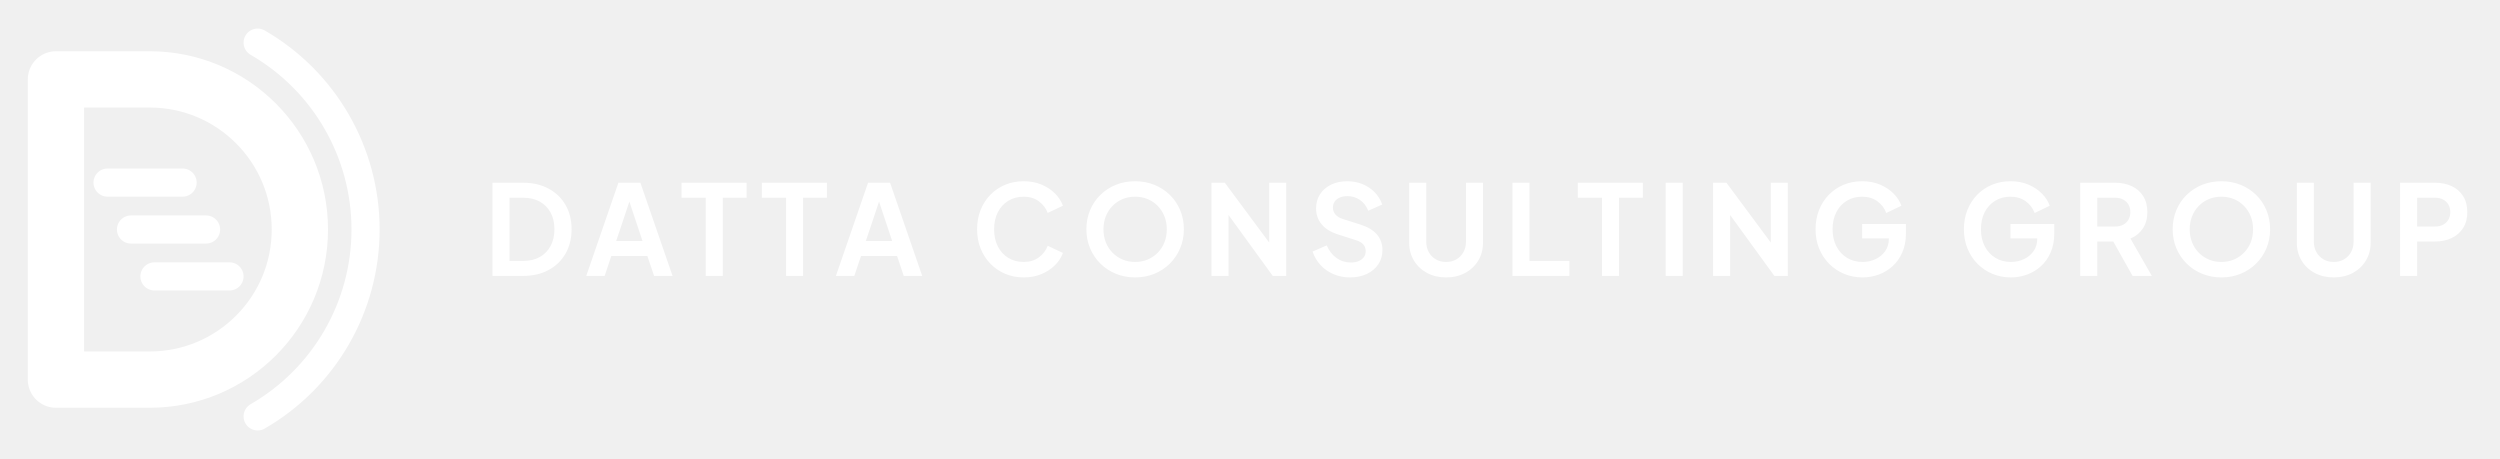
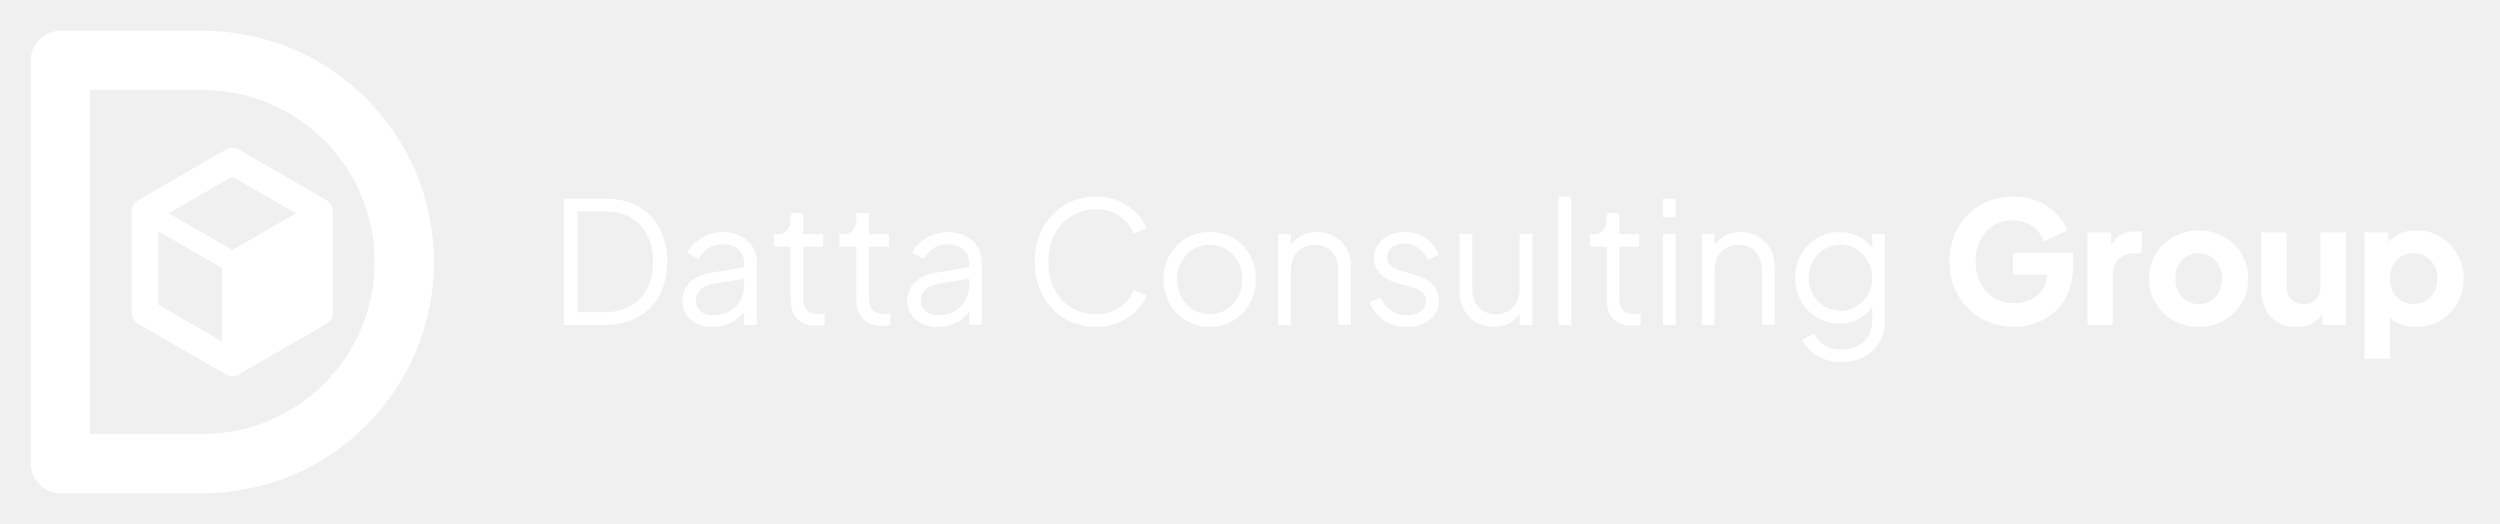
- <svg xmlns="http://www.w3.org/2000/svg" viewBox="-8 -8 719.49 132" width="719.49" height="132" role="img" aria-label="Datta Consulting Group">
-   <g transform="scale(1.35) translate(-20 -7)">
-     <g fill="none" stroke-linecap="round" stroke-linejoin="round">
-       <path d="M26 18H46A32 32 0 0 1 46 82H26Z" stroke="#FFFFFF" stroke-width="12" />
-       <path d="M37 40H53M42 50H58M47 60H63" stroke="#FFFFFF" stroke-width="6" />
-       <path d="M69 10.16A46 46 0 0 1 69 89.84" stroke="#FFFFFF" stroke-width="6" />
+ <svg xmlns="http://www.w3.org/2000/svg" viewBox="-8 -8 649.44 136" width="649.44" height="136" role="img" aria-label="Datta Consulting Group">
+   <g transform="scale(1.54) translate(-19 -11)">
+     <g stroke-linecap="round" stroke-linejoin="round">
+       <path d="M24 16H48A34 34 0 0 1 48 84H24Z" fill="none" stroke="#FFFFFF" stroke-width="10" />
+       <path d="M53 50L67.72 41.5L67.72 58.5L53 67Z" fill="#FFFFFF" />
+       <path d="M53 33L67.72 41.5L67.72 58.5L53 67L38.28 58.5L38.28 41.5Z" fill="none" stroke="#FFFFFF" stroke-width="4.5" />
+       <path d="M38.28 41.5L53 50L67.72 41.5M53 50L53 67" fill="none" stroke="#FFFFFF" stroke-width="3.5" />
    </g>
  </g>
-   <path transform="translate(131.16 71.41)" d="M2.57 0V-26.82H11.34Q15.6 -26.82 18.74 -25.11Q21.89 -23.41 23.62 -20.39Q25.34 -17.37 25.34 -13.42Q25.34 -9.49 23.62 -6.46Q21.89 -3.42 18.74 -1.71Q15.6 0 11.34 0H2.57ZM7.48 -4.32H11.45Q14.18 -4.32 16.19 -5.44Q18.19 -6.57 19.3 -8.62Q20.4 -10.66 20.4 -13.44Q20.4 -16.22 19.29 -18.25Q18.18 -20.27 16.18 -21.39Q14.18 -22.5 11.45 -22.5H7.48V-4.32ZM29.56 0 38.81 -26.82H45.14L54.4 0H49.08L47.15 -5.74H36.78L34.85 0H29.56ZM38.18 -10.06H45.74L41.3 -23.42H42.65L38.18 -10.06ZM63.95 0V-22.5H56.99V-26.82H75.71V-22.5H68.85V0H63.95ZM87.06 0V-22.5H80.1V-26.82H98.82V-22.5H91.96V0H87.06ZM101.41 0 110.66 -26.82H117L126.25 0H120.93L119.01 -5.74H108.64L106.7 0H101.41ZM110.03 -10.06H117.59L113.16 -23.42H114.51L110.03 -10.06ZM155.45 0.43Q152.58 0.43 150.13 -0.61Q147.69 -1.65 145.88 -3.51Q144.06 -5.38 143.05 -7.9Q142.04 -10.42 142.04 -13.42Q142.04 -16.42 143.04 -18.95Q144.04 -21.48 145.85 -23.34Q147.66 -25.2 150.11 -26.23Q152.55 -27.25 155.45 -27.25Q158.32 -27.25 160.6 -26.28Q162.89 -25.31 164.48 -23.71Q166.07 -22.11 166.74 -20.2L162.37 -18.13Q161.6 -20.17 159.8 -21.48Q158 -22.8 155.45 -22.8Q152.93 -22.8 151 -21.61Q149.08 -20.42 148.01 -18.32Q146.94 -16.23 146.94 -13.42Q146.94 -10.62 148.01 -8.5Q149.08 -6.39 151 -5.21Q152.93 -4.02 155.45 -4.02Q158 -4.02 159.8 -5.33Q161.6 -6.64 162.37 -8.68L166.74 -6.61Q166.07 -4.71 164.48 -3.11Q162.89 -1.51 160.6 -0.54Q158.32 0.43 155.45 0.43ZM187.52 0.43Q184.55 0.43 182 -0.61Q179.45 -1.65 177.55 -3.53Q175.64 -5.41 174.57 -7.93Q173.5 -10.46 173.5 -13.43Q173.5 -16.4 174.56 -18.92Q175.62 -21.45 177.52 -23.31Q179.42 -25.18 181.98 -26.22Q184.53 -27.25 187.52 -27.25Q190.52 -27.25 193.07 -26.21Q195.62 -25.17 197.53 -23.31Q199.43 -21.44 200.49 -18.92Q201.55 -16.4 201.55 -13.43Q201.55 -10.46 200.47 -7.93Q199.4 -5.41 197.5 -3.53Q195.6 -1.65 193.05 -0.61Q190.49 0.43 187.52 0.43ZM187.52 -4.02Q189.49 -4.02 191.14 -4.72Q192.8 -5.43 194.04 -6.69Q195.28 -7.96 195.96 -9.67Q196.64 -11.39 196.64 -13.43Q196.64 -15.45 195.96 -17.16Q195.28 -18.86 194.04 -20.14Q192.8 -21.42 191.14 -22.11Q189.49 -22.8 187.52 -22.8Q185.56 -22.8 183.91 -22.11Q182.25 -21.42 181.01 -20.14Q179.77 -18.86 179.09 -17.16Q178.41 -15.45 178.41 -13.43Q178.41 -11.39 179.09 -9.67Q179.77 -7.96 181.01 -6.69Q182.25 -5.43 183.91 -4.72Q185.57 -4.02 187.52 -4.02ZM209.5 0V-26.82H213.34L228.08 -6.95L226.11 -6.54V-26.82H231.01V0H227.14L212.6 -20.02L214.41 -20.42V0H209.5ZM249.35 0.43Q246.83 0.43 244.64 -0.5Q242.46 -1.43 240.9 -3.11Q239.34 -4.79 238.59 -7.01L242.67 -8.79Q243.66 -6.46 245.49 -5.16Q247.32 -3.86 249.62 -3.86Q250.92 -3.86 251.87 -4.27Q252.82 -4.68 253.35 -5.4Q253.88 -6.13 253.88 -7.11Q253.88 -8.31 253.18 -9.08Q252.48 -9.85 251.06 -10.29L245.91 -11.94Q242.79 -12.93 241.2 -14.86Q239.6 -16.79 239.6 -19.44Q239.6 -21.75 240.74 -23.51Q241.88 -25.27 243.91 -26.26Q245.94 -27.25 248.57 -27.25Q250.98 -27.25 253 -26.41Q255.02 -25.57 256.48 -24.07Q257.93 -22.58 258.64 -20.55L254.61 -18.76Q253.83 -20.75 252.24 -21.86Q250.65 -22.96 248.58 -22.96Q247.36 -22.96 246.42 -22.55Q245.47 -22.15 244.96 -21.4Q244.45 -20.65 244.45 -19.66Q244.45 -18.54 245.17 -17.68Q245.89 -16.83 247.35 -16.37L252.27 -14.81Q255.49 -13.8 257.1 -11.95Q258.7 -10.11 258.7 -7.42Q258.7 -5.12 257.51 -3.35Q256.32 -1.57 254.22 -0.57Q252.13 0.43 249.35 0.43ZM277.02 0.43Q273.93 0.43 271.53 -0.86Q269.13 -2.16 267.76 -4.42Q266.4 -6.68 266.4 -9.56V-26.82H271.31V-9.83Q271.31 -8.15 272.04 -6.83Q272.78 -5.51 274.07 -4.77Q275.36 -4.02 277.02 -4.02Q278.7 -4.02 279.98 -4.77Q281.26 -5.51 282 -6.83Q282.74 -8.15 282.74 -9.83V-26.82H287.64V-9.56Q287.64 -6.68 286.28 -4.42Q284.91 -2.16 282.51 -0.86Q280.12 0.43 277.02 0.43ZM296.12 0V-26.82H301.02V-4.32H312.5V0H296.12ZM321.88 0V-22.5H314.93V-26.82H333.65V-22.5H326.79V0H321.88ZM340.22 0V-26.82H345.12V0H340.22ZM353.86 0V-26.82H357.7L372.44 -6.95L370.47 -6.54V-26.82H375.37V0H371.5L356.96 -20.02L358.77 -20.42V0H353.86ZM396.86 0.43Q393.99 0.43 391.54 -0.61Q389.08 -1.65 387.24 -3.51Q385.4 -5.38 384.37 -7.9Q383.35 -10.42 383.35 -13.42Q383.35 -16.42 384.35 -18.95Q385.34 -21.48 387.16 -23.34Q388.97 -25.2 391.41 -26.23Q393.86 -27.25 396.76 -27.25Q399.63 -27.25 401.91 -26.28Q404.2 -25.31 405.79 -23.71Q407.38 -22.11 408.05 -20.2L403.7 -18.11Q402.94 -20.18 401.13 -21.49Q399.33 -22.8 396.76 -22.8Q394.24 -22.8 392.31 -21.61Q390.38 -20.42 389.32 -18.32Q388.25 -16.23 388.25 -13.42Q388.25 -10.62 389.36 -8.5Q390.47 -6.39 392.4 -5.21Q394.34 -4.02 396.86 -4.02Q398.9 -4.02 400.63 -4.84Q402.35 -5.65 403.4 -7.15Q404.45 -8.65 404.45 -10.7V-12.74L406.69 -10.8H396.76V-14.94H409.36V-12.25Q409.36 -9.13 408.31 -6.76Q407.27 -4.38 405.49 -2.78Q403.71 -1.17 401.47 -0.37Q399.23 0.43 396.86 0.43ZM439.56 0.43Q436.69 0.43 434.23 -0.61Q431.77 -1.65 429.93 -3.51Q428.09 -5.38 427.07 -7.9Q426.04 -10.42 426.04 -13.42Q426.04 -16.42 427.04 -18.95Q428.04 -21.48 429.85 -23.34Q431.67 -25.2 434.11 -26.23Q436.55 -27.25 439.45 -27.25Q442.32 -27.25 444.61 -26.28Q446.89 -25.31 448.48 -23.71Q450.07 -22.11 450.75 -20.2L446.4 -18.11Q445.63 -20.18 443.83 -21.49Q442.03 -22.8 439.45 -22.8Q436.93 -22.8 435.01 -21.61Q433.08 -20.42 432.01 -18.32Q430.95 -16.23 430.95 -13.42Q430.95 -10.62 432.05 -8.5Q433.16 -6.39 435.1 -5.21Q437.04 -4.02 439.56 -4.02Q441.59 -4.02 443.32 -4.84Q445.05 -5.65 446.1 -7.15Q447.15 -8.65 447.15 -10.7V-12.74L449.39 -10.8H439.45V-14.94H452.05V-12.25Q452.05 -9.13 451.01 -6.76Q449.96 -4.38 448.19 -2.78Q446.41 -1.17 444.17 -0.37Q441.93 0.43 439.56 0.43ZM459.52 0V-26.82H469.52Q472.26 -26.82 474.36 -25.83Q476.46 -24.85 477.65 -22.95Q478.84 -21.06 478.84 -18.34Q478.84 -15.58 477.53 -13.63Q476.21 -11.68 473.98 -10.75L480.13 0H474.59L467.98 -11.77L471.17 -9.9H464.43V0H459.52ZM464.43 -14.22H469.58Q470.91 -14.22 471.88 -14.74Q472.85 -15.25 473.4 -16.19Q473.94 -17.12 473.94 -18.35Q473.94 -19.61 473.4 -20.54Q472.85 -21.46 471.88 -21.98Q470.91 -22.5 469.58 -22.5H464.43V-14.22ZM500.15 0.43Q497.18 0.43 494.63 -0.61Q492.07 -1.65 490.17 -3.53Q488.27 -5.41 487.2 -7.93Q486.13 -10.46 486.13 -13.43Q486.13 -16.4 487.18 -18.92Q488.24 -21.45 490.14 -23.31Q492.05 -25.18 494.6 -26.22Q497.15 -27.25 500.15 -27.25Q503.14 -27.25 505.7 -26.21Q508.25 -25.17 510.15 -23.31Q512.05 -21.44 513.11 -18.92Q514.17 -16.4 514.17 -13.43Q514.17 -10.46 513.1 -7.93Q512.03 -5.41 510.12 -3.53Q508.22 -1.65 505.67 -0.61Q503.12 0.43 500.15 0.43ZM500.15 -4.02Q502.11 -4.02 503.77 -4.72Q505.42 -5.43 506.66 -6.69Q507.91 -7.96 508.59 -9.67Q509.26 -11.39 509.26 -13.43Q509.26 -15.45 508.59 -17.16Q507.91 -18.86 506.66 -20.14Q505.42 -21.42 503.77 -22.11Q502.11 -22.8 500.15 -22.8Q498.19 -22.8 496.53 -22.11Q494.87 -21.42 493.63 -20.14Q492.39 -18.86 491.71 -17.16Q491.03 -15.45 491.03 -13.43Q491.03 -11.39 491.71 -9.67Q492.39 -7.96 493.63 -6.69Q494.87 -5.43 496.53 -4.72Q498.19 -4.02 500.15 -4.02ZM532.48 0.43Q529.39 0.43 526.99 -0.86Q524.58 -2.16 523.22 -4.42Q521.86 -6.68 521.86 -9.56V-26.82H526.76V-9.83Q526.76 -8.15 527.5 -6.83Q528.24 -5.51 529.53 -4.77Q530.82 -4.02 532.48 -4.02Q534.16 -4.02 535.44 -4.77Q536.72 -5.51 537.45 -6.83Q538.19 -8.15 538.19 -9.83V-26.82H543.1V-9.56Q543.1 -6.68 541.73 -4.42Q540.37 -2.16 537.97 -0.86Q535.57 0.43 532.48 0.43ZM551.57 0V-26.82H561.6Q564.34 -26.82 566.44 -25.83Q568.54 -24.85 569.73 -22.95Q570.92 -21.06 570.92 -18.34Q570.92 -15.68 569.72 -13.79Q568.51 -11.9 566.41 -10.9Q564.32 -9.9 561.6 -9.9H556.48V0H551.57ZM556.48 -14.22H561.66Q562.99 -14.22 563.96 -14.74Q564.93 -15.25 565.47 -16.19Q566.02 -17.12 566.02 -18.35Q566.02 -19.61 565.47 -20.54Q564.93 -21.46 563.96 -21.98Q562.99 -22.5 561.66 -22.5H556.48V-14.22Z" fill="#FFFFFF" />
+   <path transform="translate(134.62 76.39)" d="M3.87 0V-32.78H14.65Q19.54 -32.78 23.14 -30.78Q26.75 -28.78 28.73 -25.1Q30.71 -21.43 30.71 -16.41Q30.71 -11.44 28.73 -7.74Q26.75 -4.05 23.14 -2.02Q19.54 0 14.65 0H3.87ZM7.39 -3.3H14.65Q18.44 -3.3 21.21 -4.91Q23.98 -6.51 25.5 -9.46Q27.02 -12.41 27.02 -16.41Q27.02 -20.42 25.48 -23.34Q23.94 -26.27 21.16 -27.87Q18.39 -29.48 14.65 -29.48H7.39V-3.3ZM42.42 0.53Q40.17 0.53 38.41 -0.33Q36.65 -1.19 35.64 -2.68Q34.63 -4.18 34.63 -6.12Q34.63 -7.96 35.42 -9.48Q36.21 -11 37.88 -12.06Q39.56 -13.11 42.15 -13.55L51.39 -15.09V-12.1L42.94 -10.69Q40.39 -10.25 39.27 -9.06Q38.15 -7.88 38.15 -6.25Q38.15 -4.66 39.4 -3.56Q40.66 -2.46 42.64 -2.46Q45.06 -2.46 46.86 -3.5Q48.66 -4.53 49.68 -6.29Q50.69 -8.05 50.69 -10.21V-16.19Q50.69 -18.3 49.15 -19.62Q47.61 -20.94 45.14 -20.94Q42.99 -20.94 41.36 -19.87Q39.73 -18.79 38.94 -17.07L35.95 -18.7Q36.61 -20.2 38.04 -21.43Q39.47 -22.66 41.32 -23.39Q43.16 -24.11 45.14 -24.11Q47.74 -24.11 49.74 -23.1Q51.74 -22.09 52.87 -20.31Q53.99 -18.52 53.99 -16.19V0H50.69V-4.71L51.17 -4.22Q50.56 -2.9 49.26 -1.83Q47.96 -0.75 46.22 -0.11Q44.48 0.53 42.42 0.53ZM69.34 0.26Q66.18 0.26 64.46 -1.58Q62.74 -3.43 62.74 -6.86V-20.28H58.39V-23.58H59.49Q60.98 -23.58 61.86 -24.57Q62.74 -25.56 62.74 -27.06V-29.04H66.04V-23.58H71.24V-20.28H66.04V-6.86Q66.04 -5.68 66.4 -4.77Q66.75 -3.87 67.61 -3.34Q68.46 -2.82 69.92 -2.82Q70.27 -2.82 70.75 -2.86Q71.24 -2.9 71.59 -2.95V0Q71.06 0.13 70.4 0.2Q69.74 0.26 69.34 0.26ZM86.42 0.26Q83.25 0.26 81.53 -1.58Q79.82 -3.43 79.82 -6.86V-20.28H75.46V-23.58H76.56Q78.06 -23.58 78.94 -24.57Q79.82 -25.56 79.82 -27.06V-29.04H83.12V-23.58H88.31V-20.28H83.12V-6.86Q83.12 -5.68 83.47 -4.77Q83.82 -3.87 84.68 -3.34Q85.54 -2.82 86.99 -2.82Q87.34 -2.82 87.82 -2.86Q88.31 -2.9 88.66 -2.95V0Q88.13 0.13 87.47 0.2Q86.81 0.26 86.42 0.26ZM100.85 0.53Q98.6 0.53 96.84 -0.33Q95.08 -1.19 94.07 -2.68Q93.06 -4.18 93.06 -6.12Q93.06 -7.96 93.85 -9.48Q94.64 -11 96.32 -12.06Q97.99 -13.11 100.58 -13.55L109.82 -15.09V-12.1L101.38 -10.69Q98.82 -10.25 97.7 -9.06Q96.58 -7.88 96.58 -6.25Q96.58 -4.66 97.83 -3.56Q99.09 -2.46 101.07 -2.46Q103.49 -2.46 105.29 -3.5Q107.1 -4.53 108.11 -6.29Q109.12 -8.05 109.12 -10.21V-16.19Q109.12 -18.3 107.58 -19.62Q106.04 -20.94 103.58 -20.94Q101.42 -20.94 99.79 -19.87Q98.16 -18.79 97.37 -17.07L94.38 -18.7Q95.04 -20.2 96.47 -21.43Q97.9 -22.66 99.75 -23.39Q101.6 -24.11 103.58 -24.11Q106.17 -24.11 108.17 -23.1Q110.18 -22.09 111.3 -20.31Q112.42 -18.52 112.42 -16.19V0H109.12V-4.71L109.6 -4.22Q108.99 -2.9 107.69 -1.83Q106.39 -0.75 104.65 -0.11Q102.92 0.53 100.85 0.53ZM142.12 0.53Q138.64 0.53 135.74 -0.73Q132.84 -1.98 130.7 -4.25Q128.57 -6.51 127.38 -9.59Q126.19 -12.67 126.19 -16.37Q126.19 -20.06 127.38 -23.14Q128.57 -26.22 130.7 -28.51Q132.84 -30.8 135.74 -32.05Q138.64 -33.31 142.12 -33.31Q145.46 -33.31 148.13 -32.12Q150.79 -30.93 152.61 -29.06Q154.44 -27.19 155.23 -25.12L151.93 -23.67Q150.7 -26.53 148.17 -28.27Q145.64 -30.01 142.12 -30.01Q138.51 -30.01 135.7 -28.29Q132.88 -26.58 131.3 -23.52Q129.71 -20.46 129.71 -16.37Q129.71 -12.32 131.3 -9.24Q132.88 -6.16 135.7 -4.47Q138.51 -2.77 142.12 -2.77Q145.64 -2.77 148.17 -4.49Q150.7 -6.2 151.93 -9.06L155.23 -7.61Q154.44 -5.59 152.61 -3.72Q150.79 -1.85 148.13 -0.66Q145.46 0.53 142.12 0.53ZM171.64 0.53Q168.3 0.53 165.57 -1.08Q162.84 -2.68 161.24 -5.48Q159.63 -8.27 159.63 -11.84Q159.63 -15.36 161.22 -18.13Q162.8 -20.9 165.51 -22.51Q168.21 -24.11 171.64 -24.11Q175.08 -24.11 177.78 -22.53Q180.49 -20.94 182.05 -18.17Q183.61 -15.4 183.61 -11.84Q183.61 -8.23 181.98 -5.43Q180.36 -2.64 177.65 -1.06Q174.94 0.53 171.64 0.53ZM171.64 -2.77Q174.02 -2.77 175.93 -3.96Q177.85 -5.15 178.97 -7.22Q180.09 -9.28 180.09 -11.84Q180.09 -14.39 178.97 -16.41Q177.85 -18.44 175.93 -19.62Q174.02 -20.81 171.64 -20.81Q169.27 -20.81 167.35 -19.62Q165.44 -18.44 164.3 -16.41Q163.15 -14.39 163.15 -11.84Q163.15 -9.28 164.3 -7.22Q165.44 -5.15 167.35 -3.96Q169.27 -2.77 171.64 -2.77ZM189.42 0V-23.58H192.72V-19.01L191.97 -19.18Q192.85 -21.47 194.85 -22.79Q196.86 -24.11 199.5 -24.11Q202 -24.11 204.01 -22.97Q206.01 -21.82 207.17 -19.82Q208.34 -17.82 208.34 -15.31V0H205.04V-14.04Q205.04 -16.19 204.27 -17.69Q203.5 -19.18 202.11 -20Q200.73 -20.81 198.92 -20.81Q197.12 -20.81 195.71 -20Q194.3 -19.18 193.51 -17.67Q192.72 -16.15 192.72 -14.04V0H189.42ZM222.82 0.53Q219.43 0.53 216.88 -1.19Q214.32 -2.9 213.18 -5.85L215.95 -7.17Q216.96 -5.02 218.79 -3.74Q220.62 -2.46 222.82 -2.46Q224.93 -2.46 226.38 -3.5Q227.83 -4.53 227.83 -6.2Q227.83 -7.44 227.13 -8.16Q226.42 -8.89 225.5 -9.28Q224.58 -9.68 223.87 -9.86L220.48 -10.82Q217.23 -11.75 215.78 -13.42Q214.32 -15.09 214.32 -17.29Q214.32 -19.36 215.38 -20.9Q216.44 -22.44 218.24 -23.28Q220.04 -24.11 222.24 -24.11Q225.24 -24.11 227.68 -22.55Q230.12 -20.99 231.13 -18.22L228.32 -16.9Q227.44 -18.88 225.79 -20Q224.14 -21.12 222.11 -21.12Q220.13 -21.12 218.94 -20.11Q217.76 -19.1 217.76 -17.56Q217.76 -16.37 218.37 -15.66Q218.99 -14.96 219.8 -14.61Q220.62 -14.26 221.23 -14.08L225.15 -12.94Q228.01 -12.1 229.61 -10.34Q231.22 -8.58 231.22 -6.2Q231.22 -4.27 230.14 -2.73Q229.06 -1.19 227.17 -0.33Q225.28 0.53 222.82 0.53ZM245.39 0.53Q242.92 0.53 240.9 -0.64Q238.88 -1.8 237.71 -3.89Q236.54 -5.98 236.54 -8.71V-23.58H239.84V-9.11Q239.84 -7.22 240.61 -5.79Q241.38 -4.36 242.77 -3.56Q244.16 -2.77 245.96 -2.77Q247.76 -2.77 249.17 -3.59Q250.58 -4.4 251.37 -5.92Q252.16 -7.44 252.16 -9.55V-23.58H255.46V0H252.16V-4.58L252.91 -4.4Q252.08 -2.11 250.05 -0.79Q248.03 0.53 245.39 0.53ZM262.24 0V-33.31H265.54V0H262.24ZM281.34 0.26Q278.17 0.26 276.45 -1.58Q274.74 -3.43 274.74 -6.86V-20.28H270.38V-23.58H271.48Q272.98 -23.58 273.86 -24.57Q274.74 -25.56 274.74 -27.06V-29.04H278.04V-23.58H283.23V-20.28H278.04V-6.86Q278.04 -5.68 278.39 -4.77Q278.74 -3.87 279.6 -3.34Q280.46 -2.82 281.91 -2.82Q282.26 -2.82 282.74 -2.86Q283.23 -2.9 283.58 -2.95V0Q283.05 0.13 282.39 0.2Q281.73 0.26 281.34 0.26ZM289.39 0V-23.58H292.69V0H289.39ZM289.39 -27.94V-32.78H292.69V-27.94H289.39ZM299.46 0V-23.58H302.76V-19.01L302.02 -19.18Q302.9 -21.47 304.9 -22.79Q306.9 -24.11 309.54 -24.11Q312.05 -24.11 314.05 -22.97Q316.05 -21.82 317.22 -19.82Q318.38 -17.82 318.38 -15.31V0H315.08V-14.04Q315.08 -16.19 314.31 -17.69Q313.54 -19.18 312.16 -20Q310.77 -20.81 308.97 -20.81Q307.16 -20.81 305.76 -20Q304.35 -19.18 303.56 -17.67Q302.76 -16.15 302.76 -14.04V0H299.46ZM335.85 9.68Q333.43 9.68 331.39 8.93Q329.34 8.18 327.87 6.89Q326.39 5.59 325.6 3.87L328.64 2.24Q329.34 3.92 331.14 5.15Q332.95 6.38 335.76 6.38Q337.92 6.38 339.72 5.54Q341.53 4.71 342.63 3.08Q343.73 1.45 343.73 -0.92V-6.16L344.26 -5.68Q343.02 -3.12 340.6 -1.74Q338.18 -0.35 335.32 -0.35Q332.02 -0.35 329.38 -1.94Q326.74 -3.52 325.23 -6.23Q323.71 -8.93 323.71 -12.23Q323.71 -15.58 325.23 -18.26Q326.74 -20.94 329.36 -22.53Q331.98 -24.11 335.32 -24.11Q338.18 -24.11 340.54 -22.79Q342.89 -21.47 344.26 -19.23L343.73 -18.3V-23.58H347.03V-0.92Q347.03 2.11 345.6 4.51Q344.17 6.91 341.64 8.29Q339.11 9.68 335.85 9.68ZM335.5 -3.65Q337.79 -3.65 339.64 -4.82Q341.48 -5.98 342.61 -7.94Q343.73 -9.9 343.73 -12.23Q343.73 -14.56 342.61 -16.52Q341.48 -18.48 339.64 -19.65Q337.79 -20.81 335.5 -20.81Q333.17 -20.81 331.28 -19.65Q329.38 -18.48 328.31 -16.54Q327.23 -14.61 327.23 -12.23Q327.23 -9.9 328.31 -7.94Q329.38 -5.98 331.25 -4.82Q333.12 -3.65 335.5 -3.65Z" fill="#FFFFFF" />
+   <path transform="translate(496.47 76.39)" d="M18.66 0.53Q15.14 0.53 12.1 -0.75Q9.06 -2.02 6.78 -4.31Q4.49 -6.6 3.21 -9.68Q1.94 -12.76 1.94 -16.41Q1.94 -20.06 3.17 -23.17Q4.4 -26.27 6.64 -28.53Q8.89 -30.8 11.9 -32.05Q14.92 -33.31 18.48 -33.31Q22.04 -33.31 24.88 -32.12Q27.72 -30.93 29.7 -28.95Q31.68 -26.97 32.52 -24.55L26.49 -21.65Q25.65 -24.02 23.56 -25.59Q21.47 -27.15 18.48 -27.15Q15.58 -27.15 13.38 -25.78Q11.18 -24.42 9.97 -22.02Q8.76 -19.62 8.76 -16.41Q8.76 -13.2 10.03 -10.78Q11.31 -8.36 13.53 -7Q15.75 -5.63 18.66 -5.63Q20.9 -5.63 22.86 -6.49Q24.82 -7.35 26.03 -8.98Q27.24 -10.6 27.24 -12.89V-15.62L30.36 -12.98H18.48V-18.7H34.06V-15.22Q34.06 -11.22 32.74 -8.25Q31.42 -5.28 29.19 -3.32Q26.97 -1.36 24.22 -0.42Q21.47 0.53 18.66 0.53ZM37.8 0V-24.02H43.96V-18.26L43.52 -19.1Q44.31 -22.13 46.13 -23.21Q47.96 -24.29 50.47 -24.29H51.88V-18.57H49.81Q47.39 -18.57 45.89 -17.09Q44.4 -15.62 44.4 -12.94V0H37.8ZM66.7 0.53Q63.14 0.53 60.21 -1.1Q57.29 -2.73 55.55 -5.57Q53.81 -8.4 53.81 -12.01Q53.81 -15.66 55.55 -18.48Q57.29 -21.3 60.21 -22.92Q63.14 -24.55 66.7 -24.55Q70.27 -24.55 73.17 -22.92Q76.08 -21.3 77.81 -18.48Q79.55 -15.66 79.55 -12.01Q79.55 -8.4 77.81 -5.57Q76.08 -2.73 73.17 -1.1Q70.27 0.53 66.7 0.53ZM66.7 -5.41Q68.51 -5.41 69.85 -6.25Q71.19 -7.08 71.96 -8.58Q72.73 -10.08 72.73 -12.01Q72.73 -13.95 71.96 -15.42Q71.19 -16.9 69.85 -17.75Q68.51 -18.61 66.7 -18.61Q64.9 -18.61 63.54 -17.75Q62.17 -16.9 61.4 -15.42Q60.63 -13.95 60.63 -12.01Q60.63 -10.08 61.4 -8.58Q62.17 -7.08 63.54 -6.25Q64.9 -5.41 66.7 -5.41ZM92.05 0.53Q89.14 0.53 87.1 -0.73Q85.05 -1.98 84 -4.22Q82.94 -6.47 82.94 -9.46V-24.02H89.54V-9.99Q89.54 -8.62 90.09 -7.59Q90.64 -6.56 91.65 -5.98Q92.66 -5.41 93.94 -5.41Q95.26 -5.41 96.25 -5.98Q97.24 -6.56 97.79 -7.59Q98.34 -8.62 98.34 -9.99V-24.02H104.94V0H98.78V-4.75L99.13 -3.7Q98.3 -1.54 96.43 -0.51Q94.56 0.53 92.05 0.53ZM109.78 8.8V-24.02H115.94V-19.45L115.37 -20.77Q116.56 -22.57 118.6 -23.56Q120.65 -24.55 123.29 -24.55Q126.72 -24.55 129.49 -22.88Q132.26 -21.21 133.89 -18.37Q135.52 -15.53 135.52 -12.01Q135.52 -8.54 133.91 -5.68Q132.31 -2.82 129.54 -1.14Q126.76 0.53 123.24 0.53Q120.78 0.53 118.69 -0.37Q116.6 -1.28 115.32 -3.04L116.38 -4.4V8.8H109.78ZM122.45 -5.41Q124.3 -5.41 125.71 -6.25Q127.12 -7.08 127.91 -8.58Q128.7 -10.08 128.7 -12.01Q128.7 -13.95 127.91 -15.42Q127.12 -16.9 125.71 -17.75Q124.3 -18.61 122.45 -18.61Q120.69 -18.61 119.31 -17.78Q117.92 -16.94 117.15 -15.44Q116.38 -13.95 116.38 -12.01Q116.38 -10.08 117.15 -8.58Q117.92 -7.08 119.31 -6.25Q120.69 -5.41 122.45 -5.41Z" fill="#FFFFFF" />
</svg>
